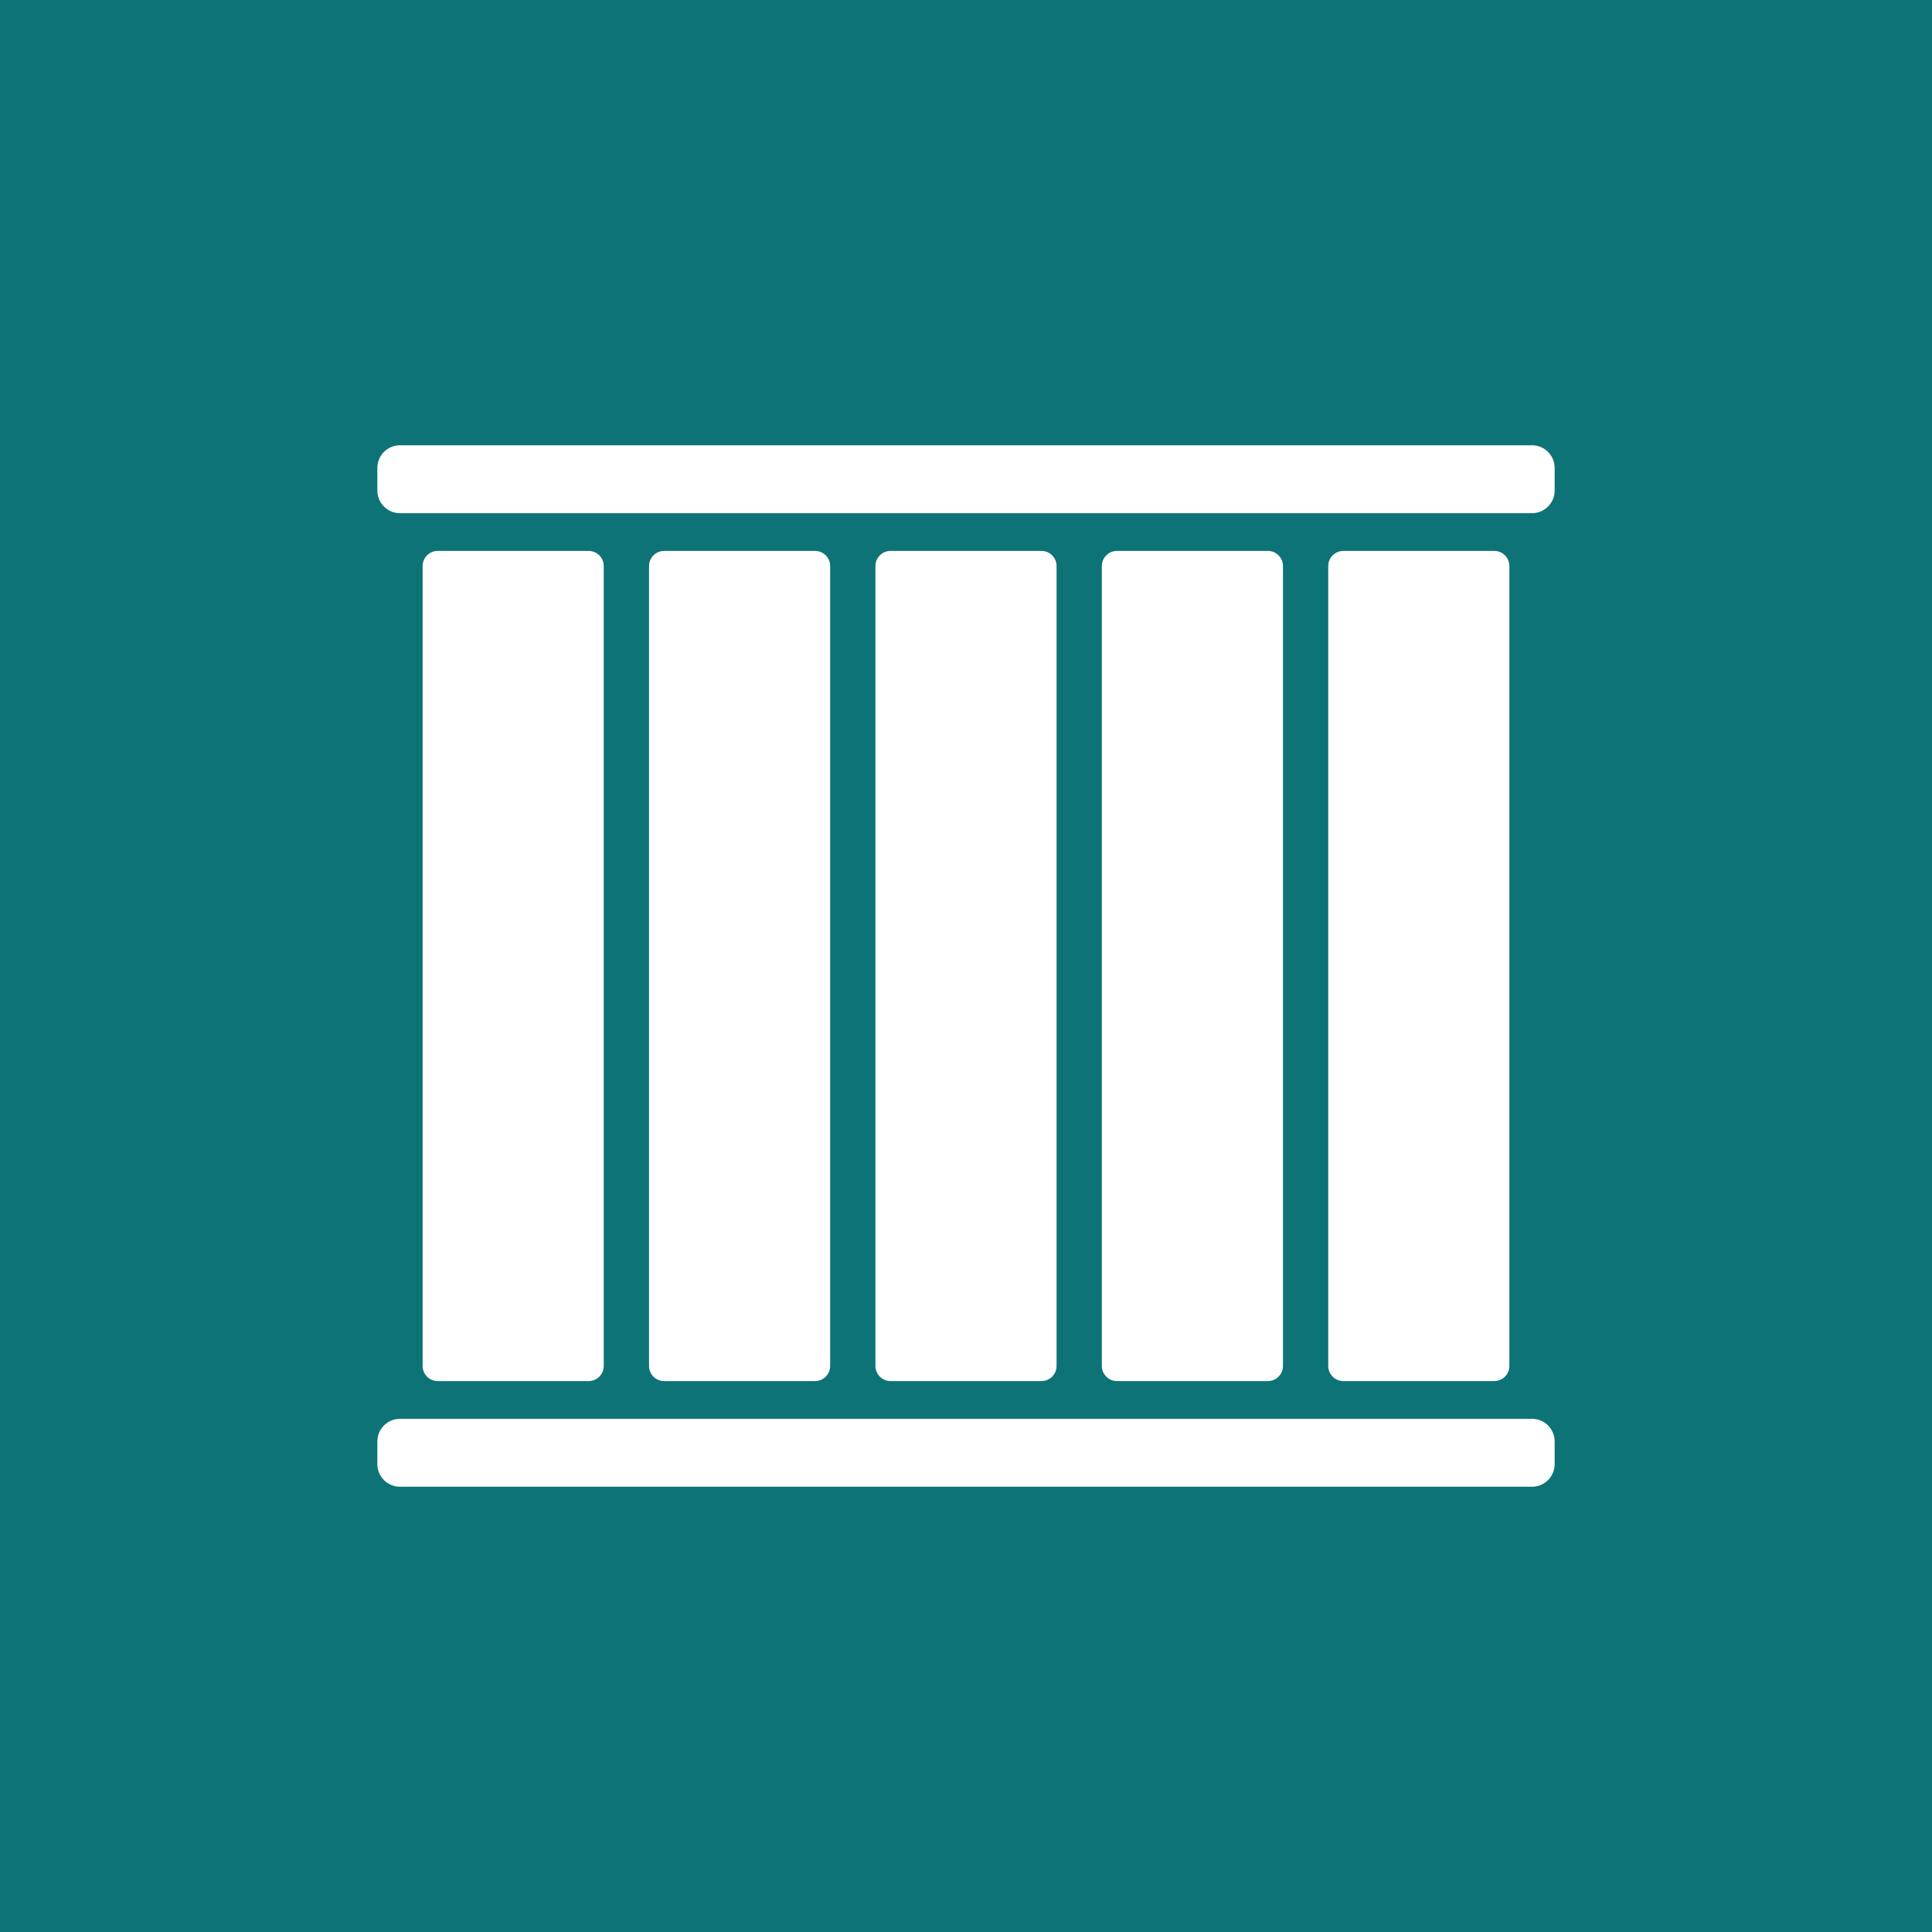
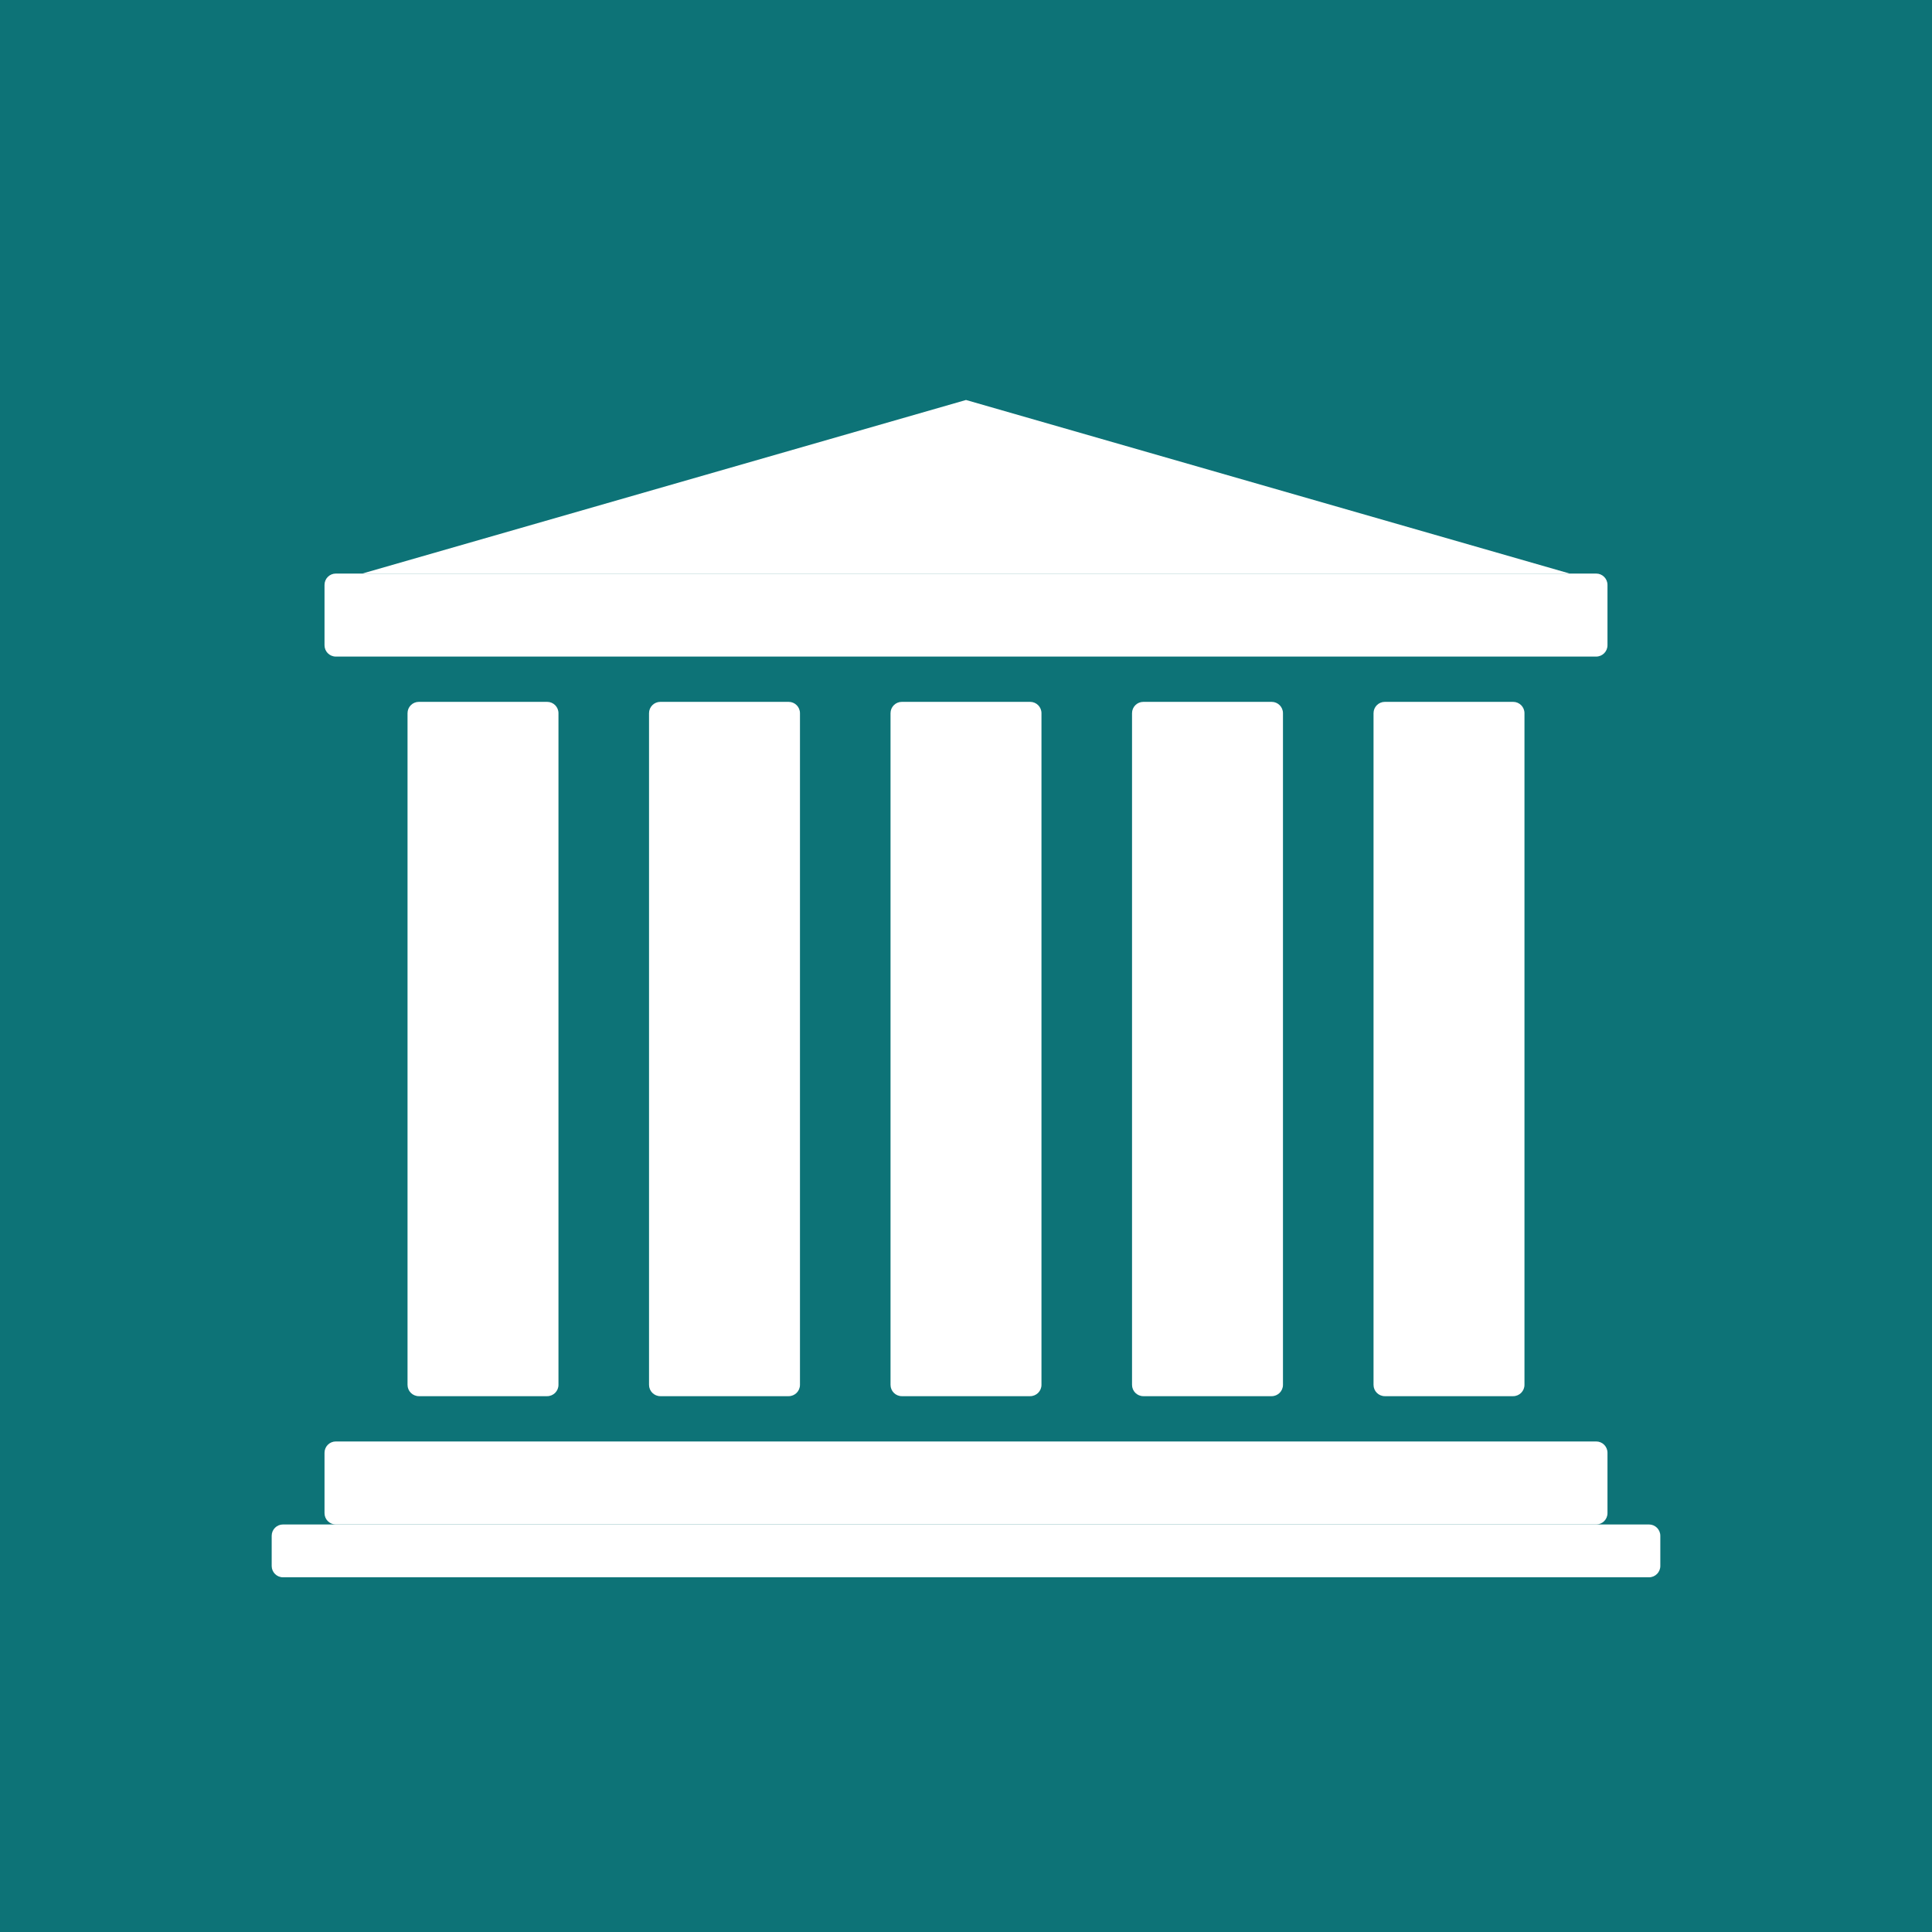
<svg xmlns="http://www.w3.org/2000/svg" viewBox="0 0 512 512" role="img" aria-label="Sozialversicherung — Fünf Säulen">
  <rect width="512" height="512" fill="#0d7377" />
-   <rect x="100" y="118" width="312" height="18" rx="6" fill="white" />
+   <path d="M 96 152 L 256 106 L 416 152 Z" fill="white" />
+   <rect x="86" y="152" width="340" height="22" rx="3" fill="white" />
  <g fill="white">
-     <rect x="112" y="146" width="48" height="220" rx="4" />
-     <rect x="172" y="146" width="48" height="220" rx="4" />
-     <rect x="232" y="146" width="48" height="220" rx="4" />
-     <rect x="292" y="146" width="48" height="220" rx="4" />
-     <rect x="352" y="146" width="48" height="220" rx="4" />
+     <rect x="108" y="186" width="40" height="184" rx="3" />
+     <rect x="172" y="186" width="40" height="184" rx="3" />
+     <rect x="236" y="186" width="40" height="184" rx="3" />
+     <rect x="300" y="186" width="40" height="184" rx="3" />
+     <rect x="364" y="186" width="40" height="184" rx="3" />
  </g>
-   <rect x="100" y="376" width="312" height="18" rx="6" fill="white" />
+   <rect x="86" y="382" width="340" height="22" rx="3" fill="white" />
+   <rect x="72" y="404" width="368" height="14" rx="3" fill="white" />
</svg>
